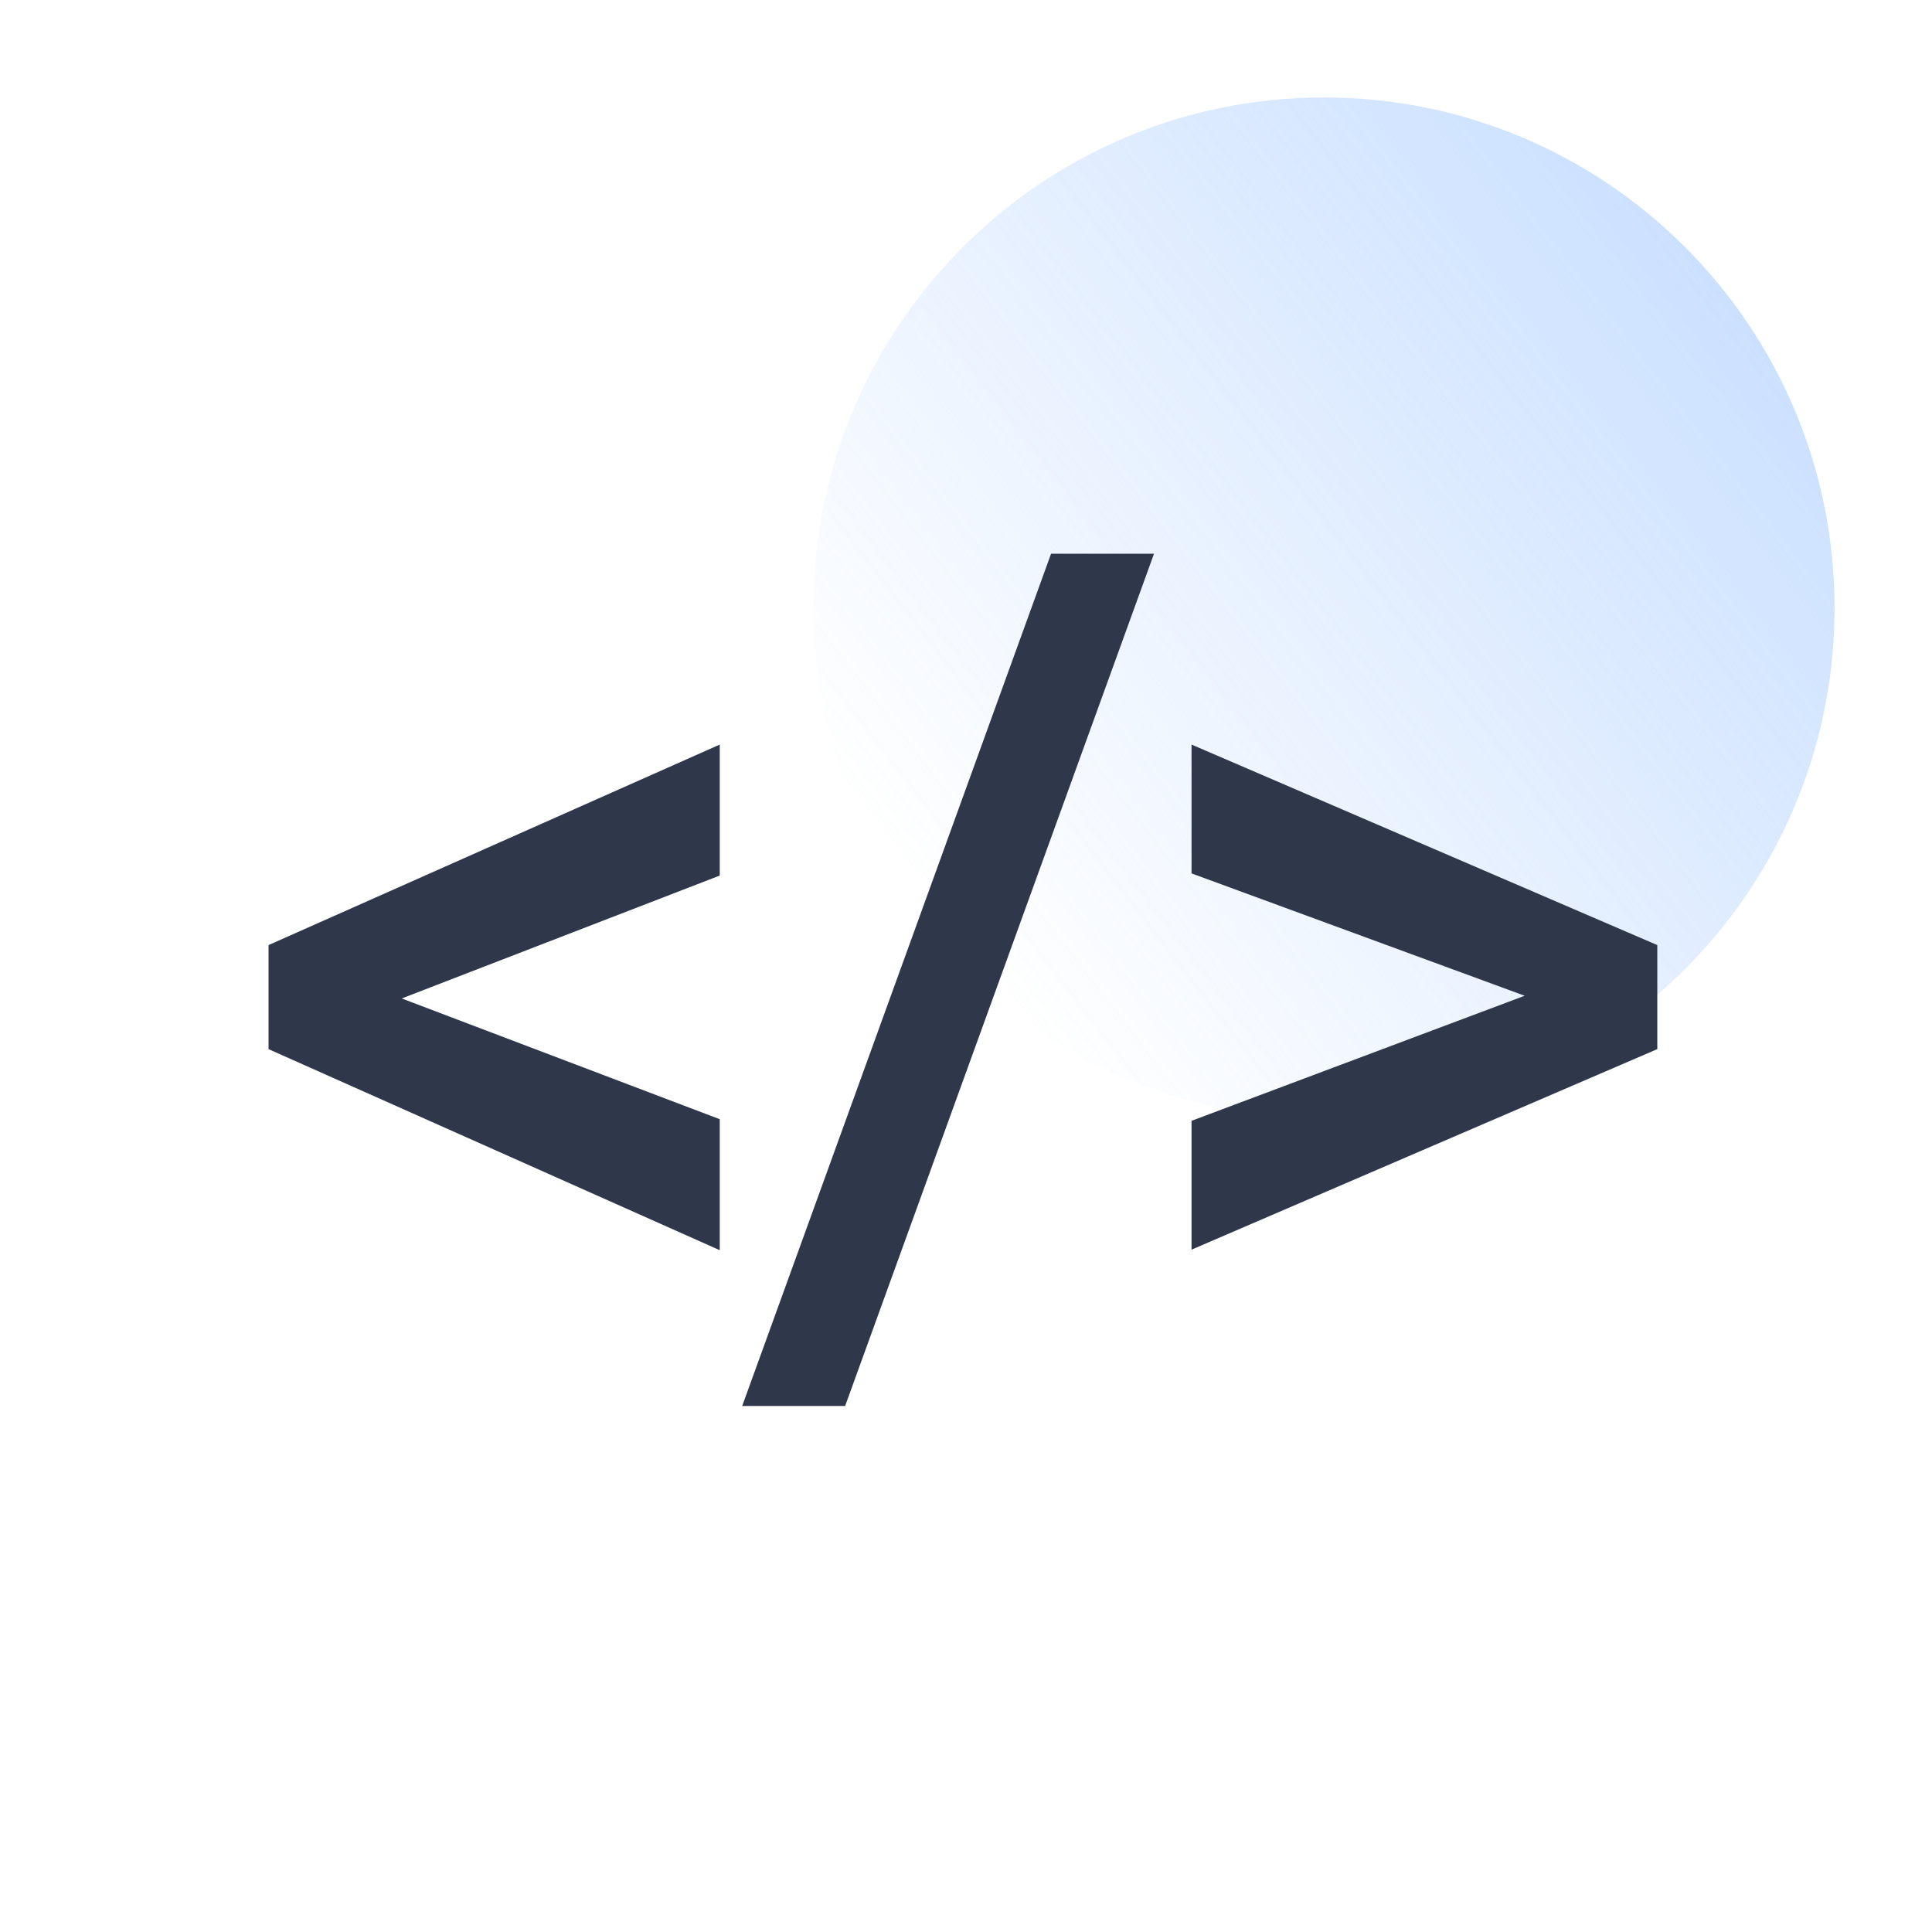
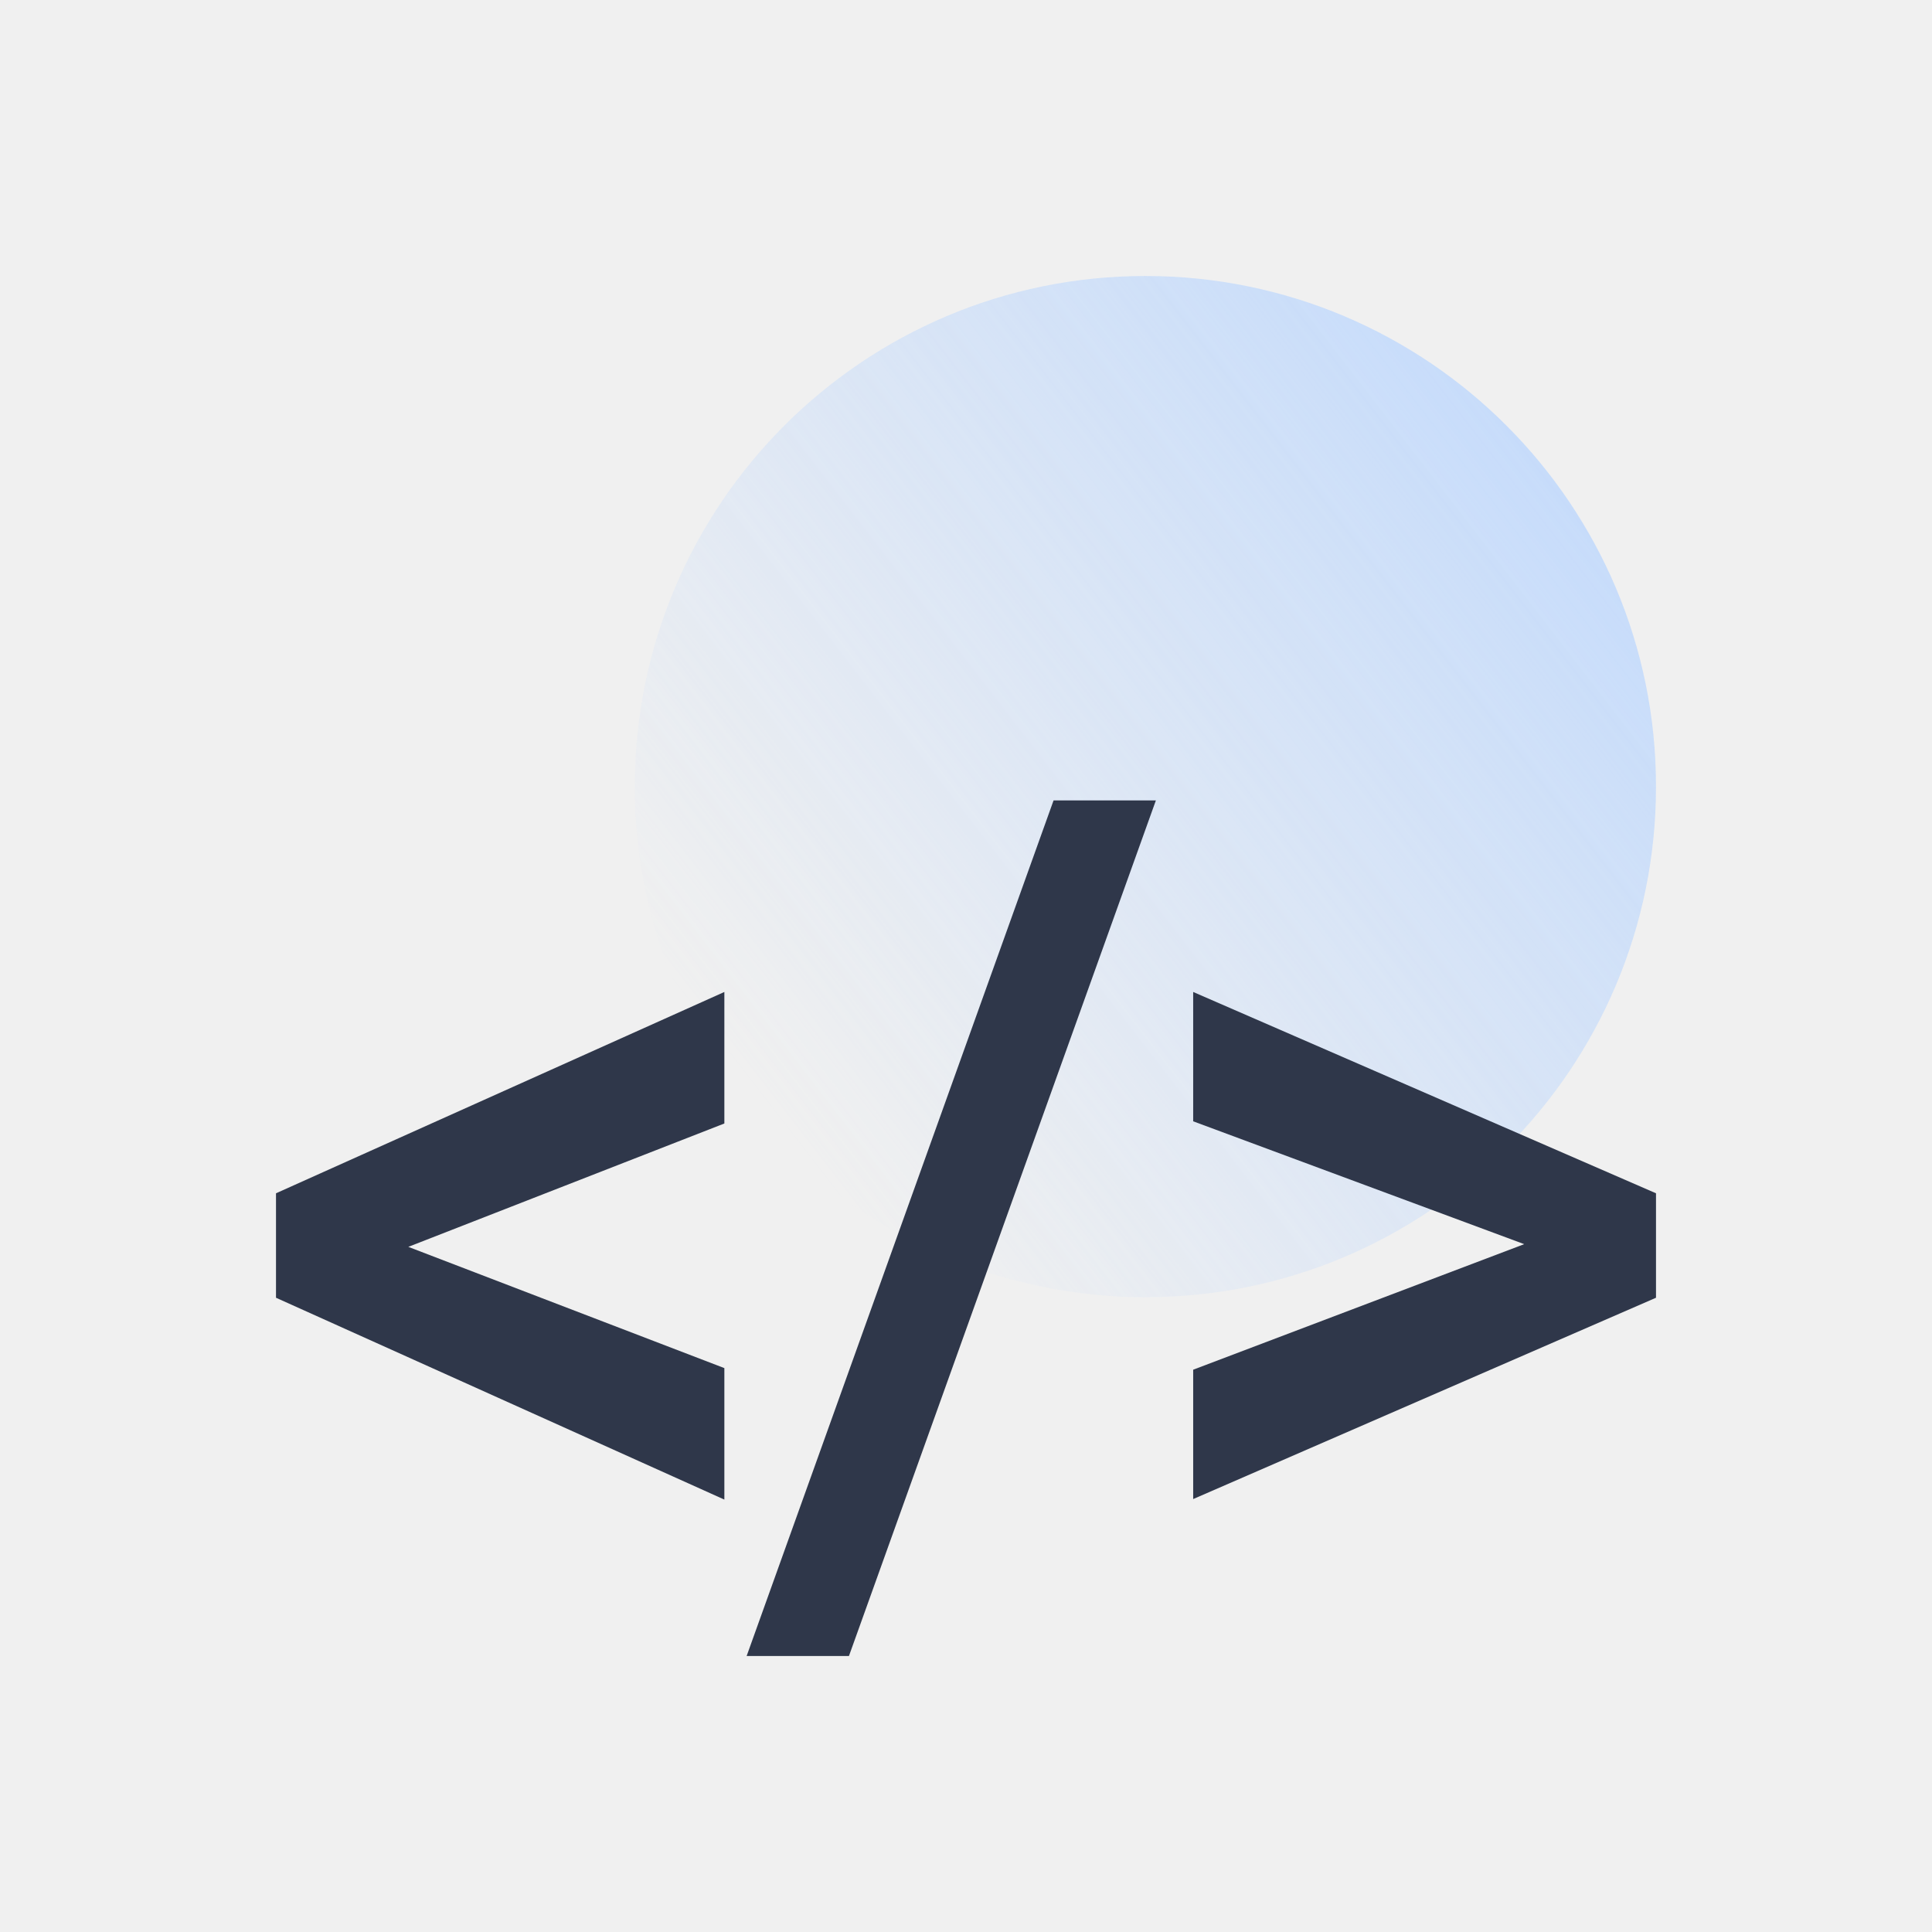
<svg xmlns="http://www.w3.org/2000/svg" width="70" height="70" viewBox="0 0 70 70" fill="none">
-   <rect width="70" height="70" fill="white" />
-   <circle opacity="0.7" cx="47.969" cy="22.031" r="18.5" fill="url(#paint0_linear)" />
-   <path d="M14.555 36.176L26.078 40.551V45.297L9.73 38.012V34.242L26.078 26.977V31.723L14.555 36.176ZM30.621 50.941H26.891L38.082 20.062H41.812L30.621 50.941ZM55.242 36.078L43.172 31.645V26.977L60.047 34.242V38.012L43.172 45.277V40.609L55.242 36.078Z" fill="#2F374A" />
+   <path opacity="0.7" d="M60 28.5C60 38.717 51.717 47 41.5 47C31.283 47 23 38.717 23 28.5C23 18.283 31.283 10 41.5 10C51.717 10 60 18.283 60 28.5Z" fill="url(#paint0_linear)" />
+   <path d="M14.794 45.176L26.245 49.569V54.333L10 47.02V43.235L26.245 35.941V40.706L14.794 45.176Z" fill="#2F374A" />
+   <path d="M30.759 60H27.052L38.173 29H41.88L30.759 60Z" fill="#2F374A" />
+   <path d="M55.225 45.078L43.231 40.627V35.941L60 43.235V47.02L43.231 54.314V49.627L55.225 45.078Z" fill="#2F374A" />
  <defs>
-     <linearGradient id="paint0_linear" x1="62.844" y1="10.844" x2="33.969" y2="33.156" gradientUnits="userSpaceOnUse">
+     <linearGradient id="paint0_linear" x1="56.375" y1="17.312" x2="27.5" y2="39.625" gradientUnits="userSpaceOnUse">
      <stop stop-color="#B6D4FF" />
      <stop offset="1" stop-color="#B6D4FF" stop-opacity="0" />
    </linearGradient>
  </defs>
</svg>
